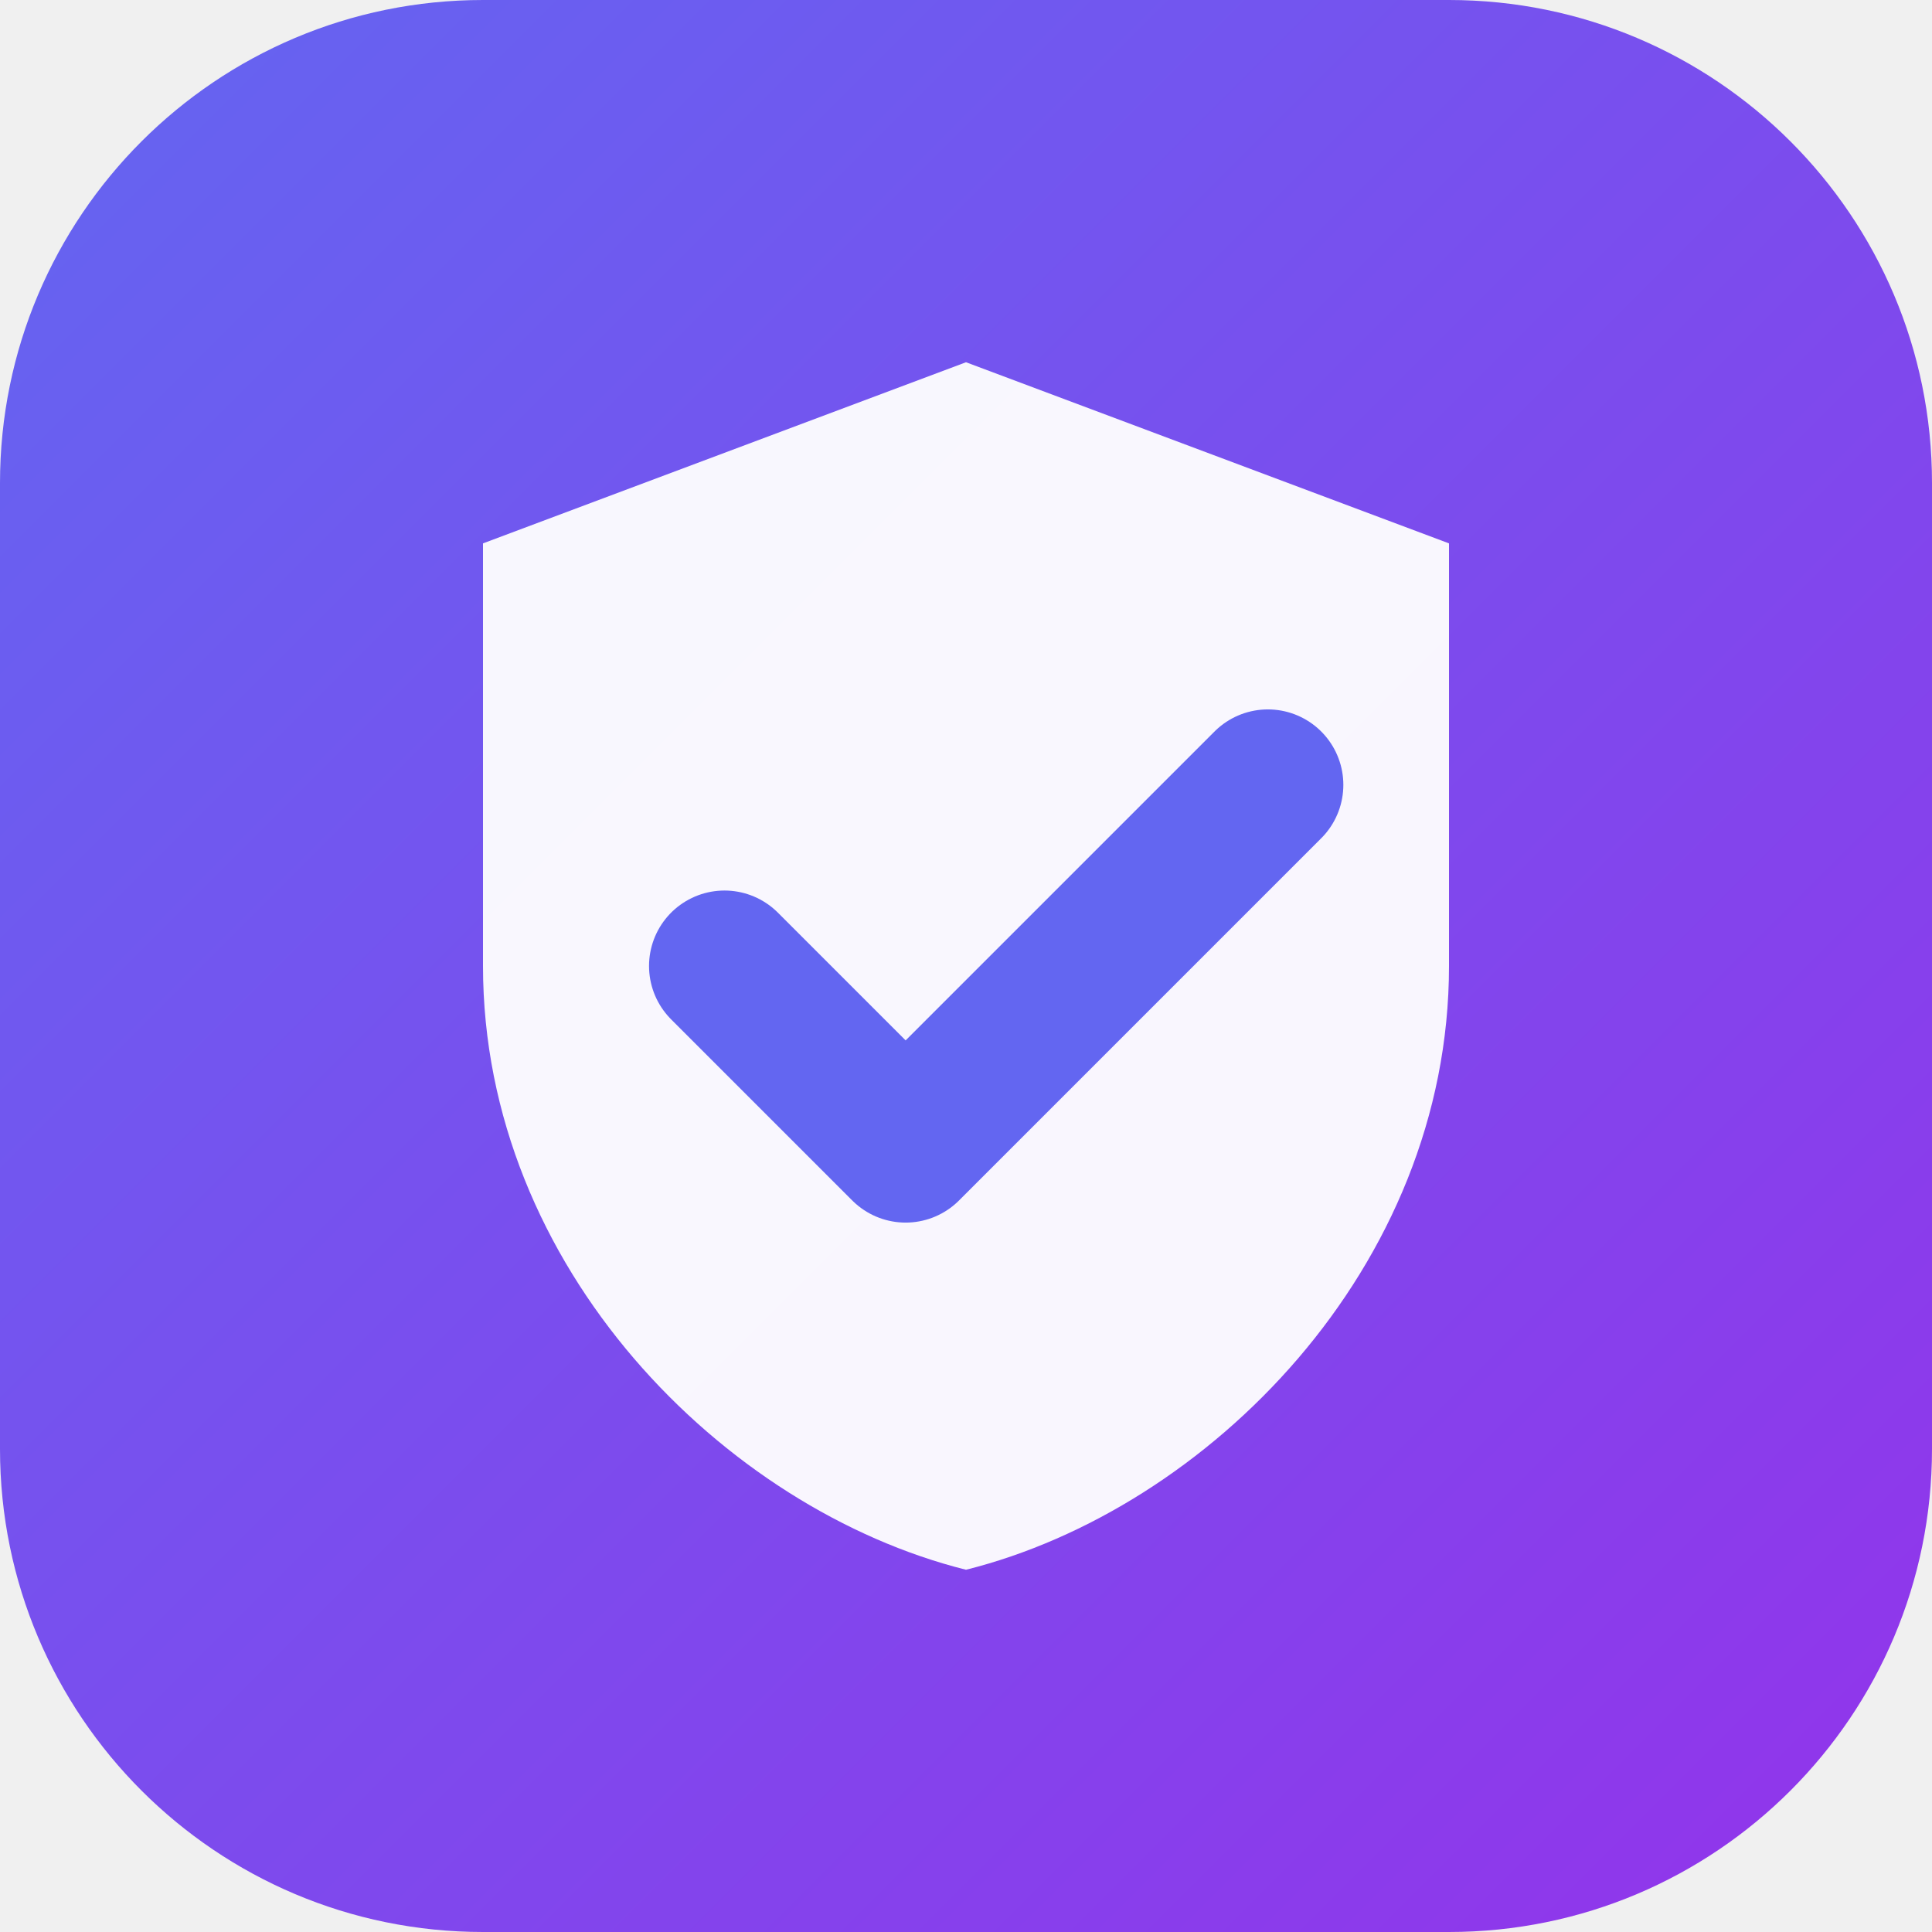
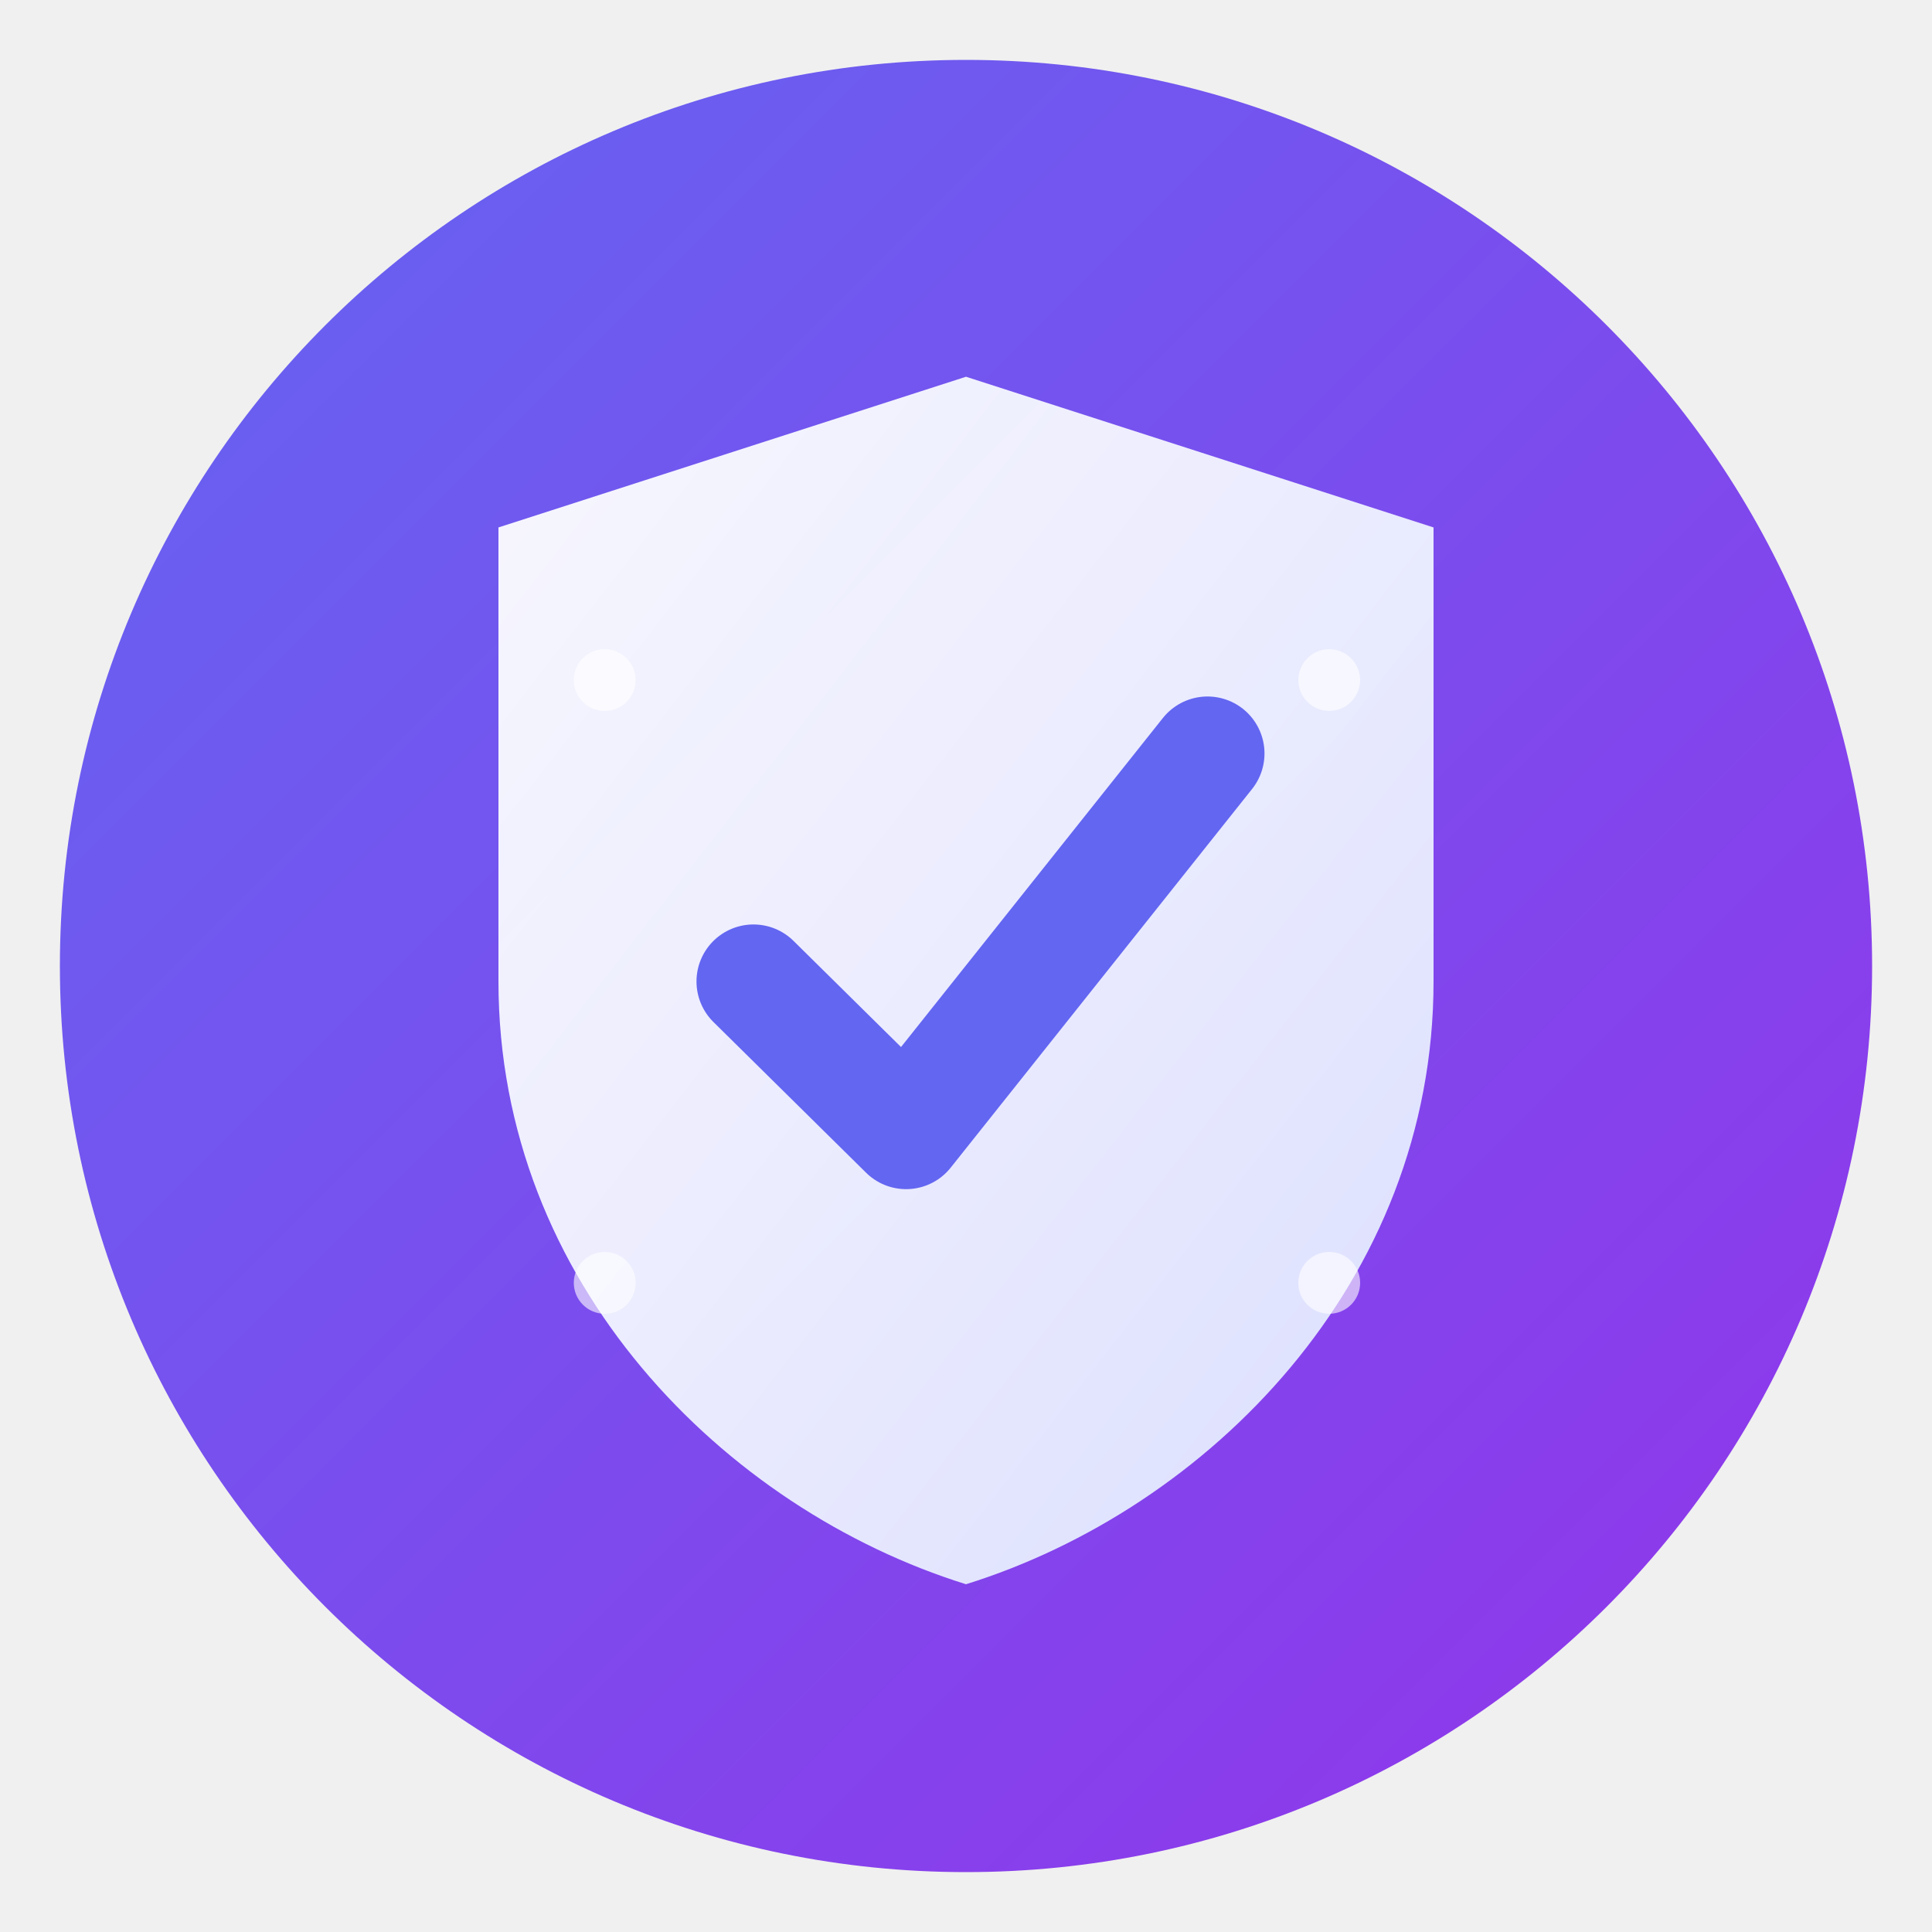
- <svg xmlns="http://www.w3.org/2000/svg" width="32" height="32" viewBox="0 0 32 32" fill="none">
+ <svg xmlns="http://www.w3.org/2000/svg" width="32" height="32" viewBox="0 0 32 32">
  <defs>
-     <linearGradient id="favGradient" x1="0%" y1="0%" x2="100%" y2="100%">
+     <linearGradient id="bgGradient" x1="0%" y1="0%" x2="100%" y2="100%">
      <stop offset="0%" style="stop-color:#6366f1;stop-opacity:1" />
      <stop offset="100%" style="stop-color:#9333ea;stop-opacity:1" />
    </linearGradient>
+     <linearGradient id="shieldGradient" x1="0%" y1="0%" x2="100%" y2="100%">
+       <stop offset="0%" style="stop-color:#ffffff;stop-opacity:1" />
+       <stop offset="100%" style="stop-color:#e0e7ff;stop-opacity:1" />
+     </linearGradient>
  </defs>
-   <rect width="32" height="32" rx="8" fill="url(#favGradient)" />
-   <path d="M16 6 L24 9 L24 16 C24 21 20 25 16 26 C12 25 8 21 8 16 L8 9 Z" fill="#ffffff" opacity="0.95" />
-   <path d="M12 16 L15 19 L21 13" stroke="#6366f1" stroke-width="2.5" stroke-linecap="round" stroke-linejoin="round" fill="none" />
+   <circle cx="16" cy="16" r="15.008" fill="url(#bgGradient)" />
+   <path d="M16 6.24 L23.744 8.736 L23.744 16.256 C23.744 21.248 20 24.992 16 26.24 C12 24.992 8.256 21.248 8.256 16.256 L8.256 8.736 Z" fill="url(#shieldGradient)" opacity="0.95" />
+   <path d="M12.48 16.256 L15.008 18.752 L20 12.48" stroke="#6366f1" stroke-width="1.888" stroke-linecap="round" stroke-linejoin="round" fill="none" />
+   <circle cx="10.016" cy="11.264" r="0.512" fill="#ffffff" opacity="0.6" />
+   <circle cx="22.016" cy="11.264" r="0.512" fill="#ffffff" opacity="0.6" />
+   <circle cx="10.016" cy="21.248" r="0.512" fill="#ffffff" opacity="0.6" />
+   <circle cx="22.016" cy="21.248" r="0.512" fill="#ffffff" opacity="0.6" />
</svg>
